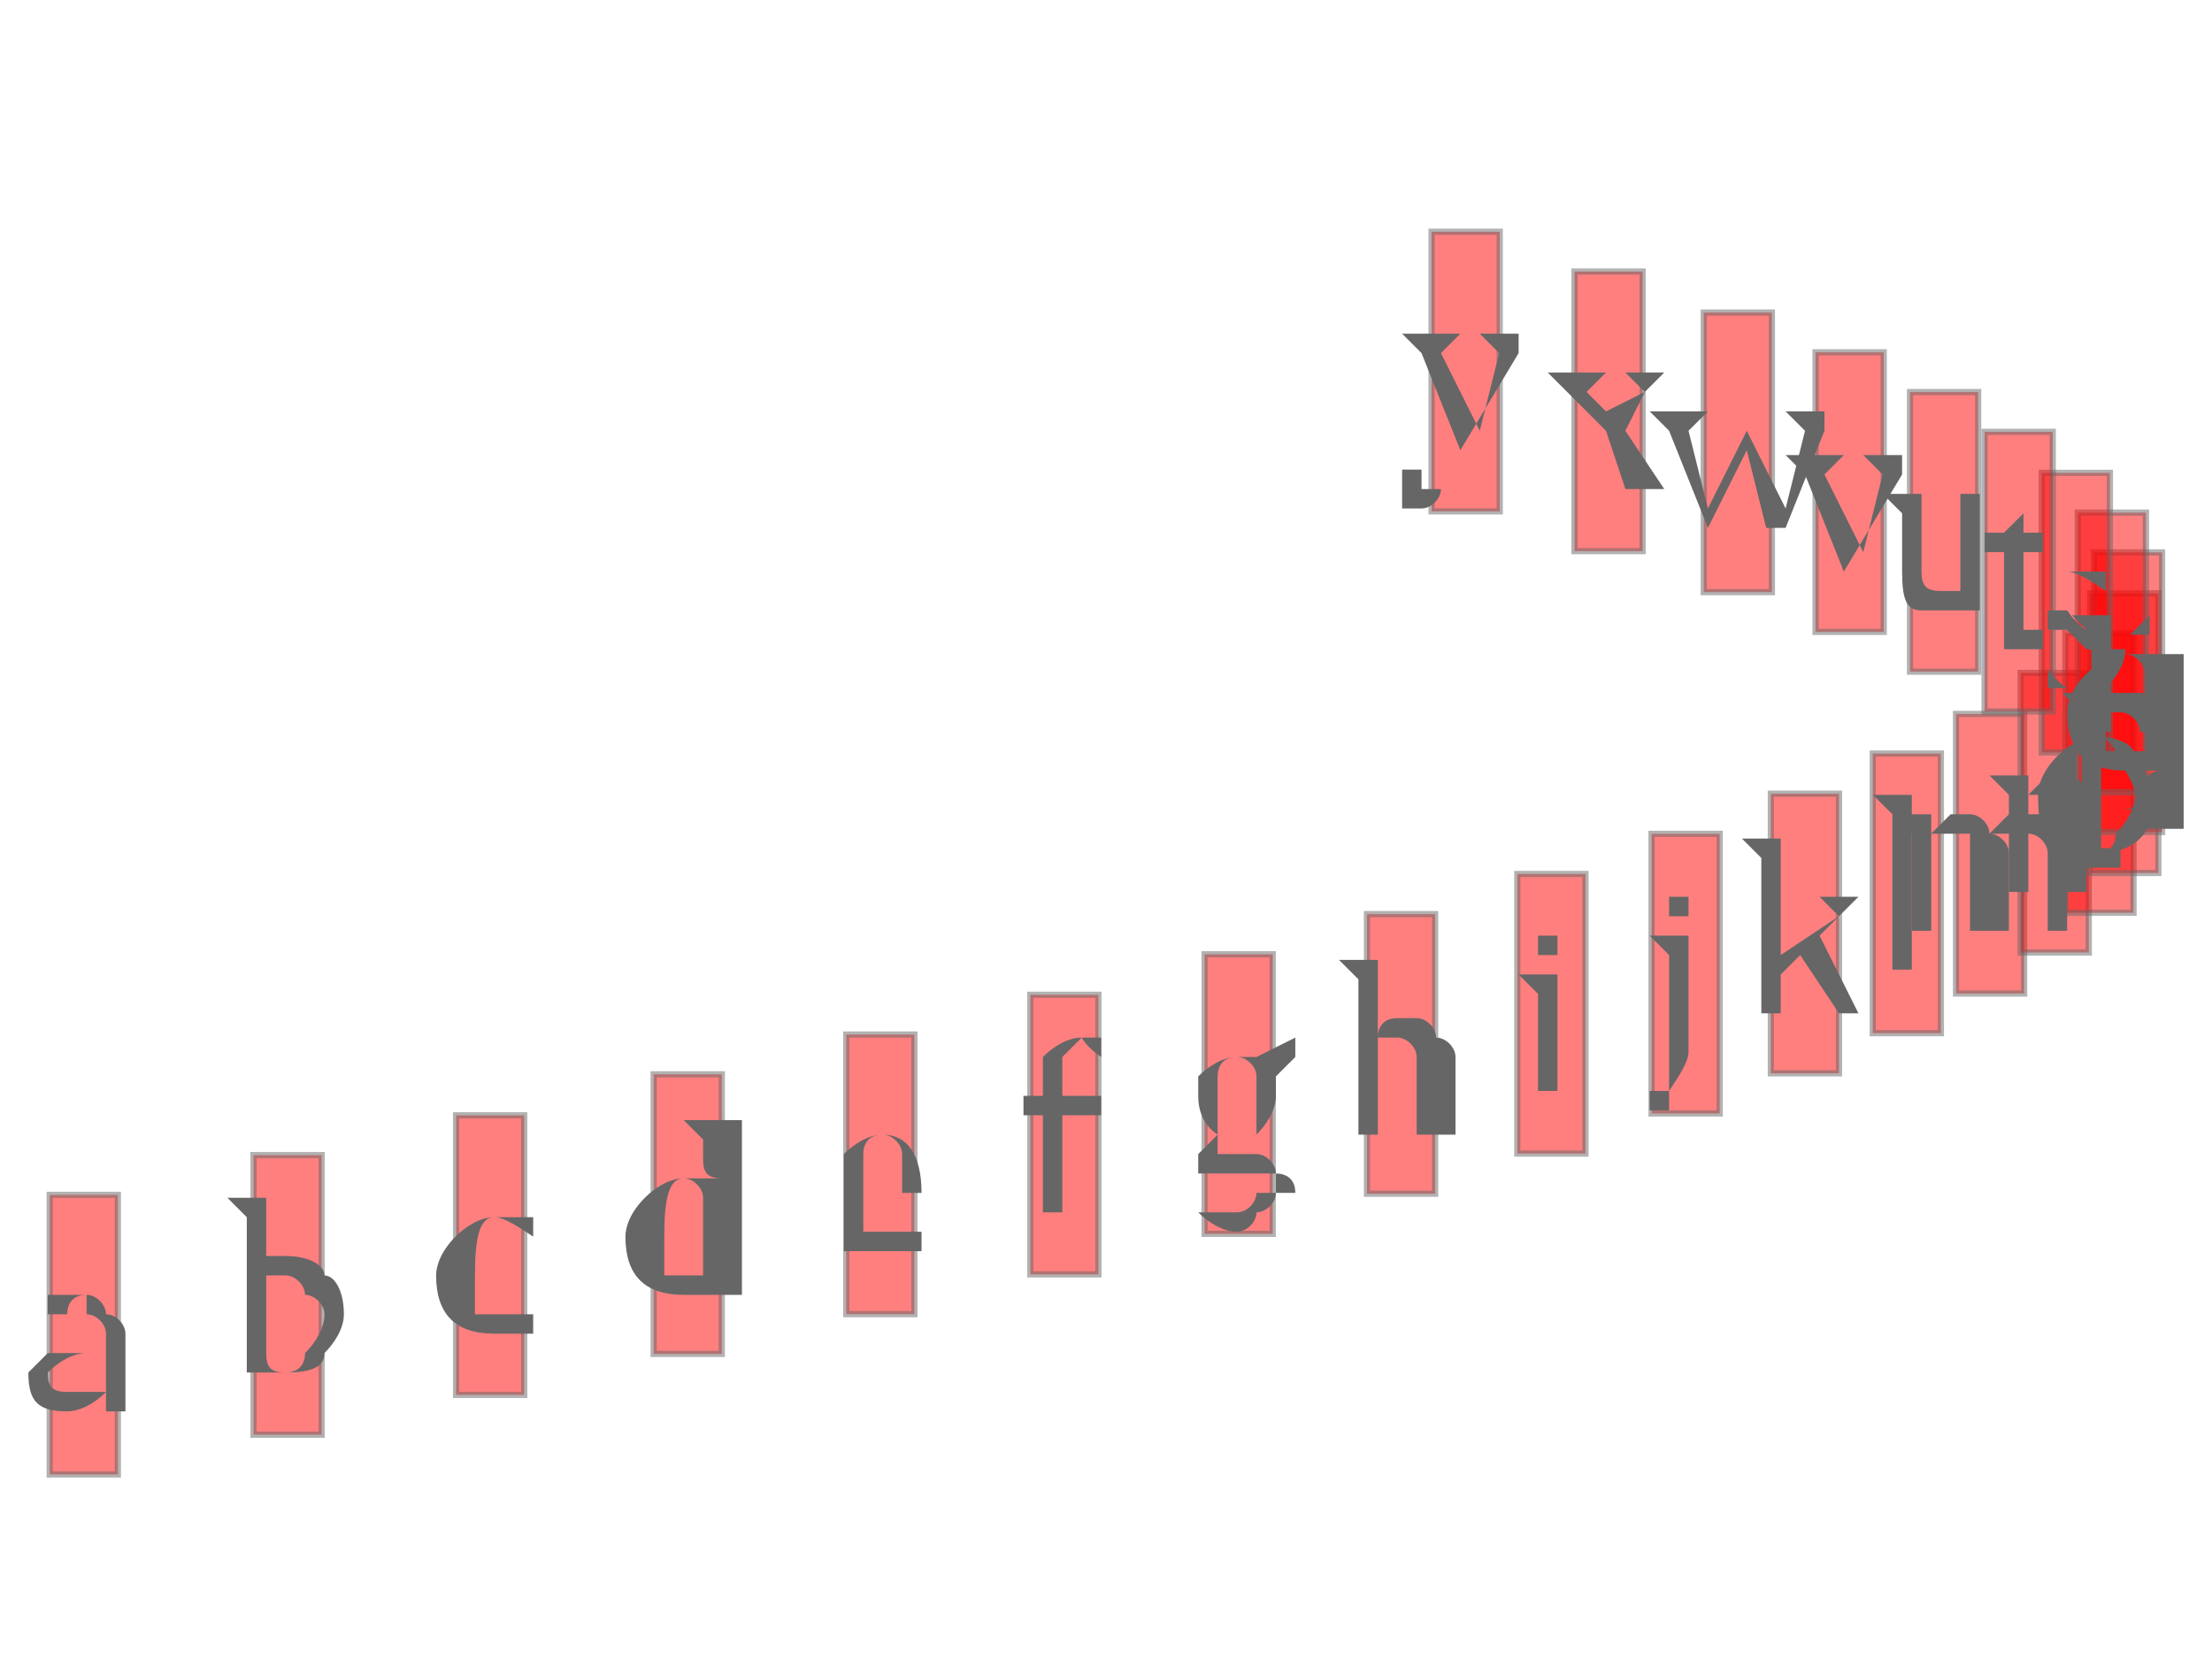
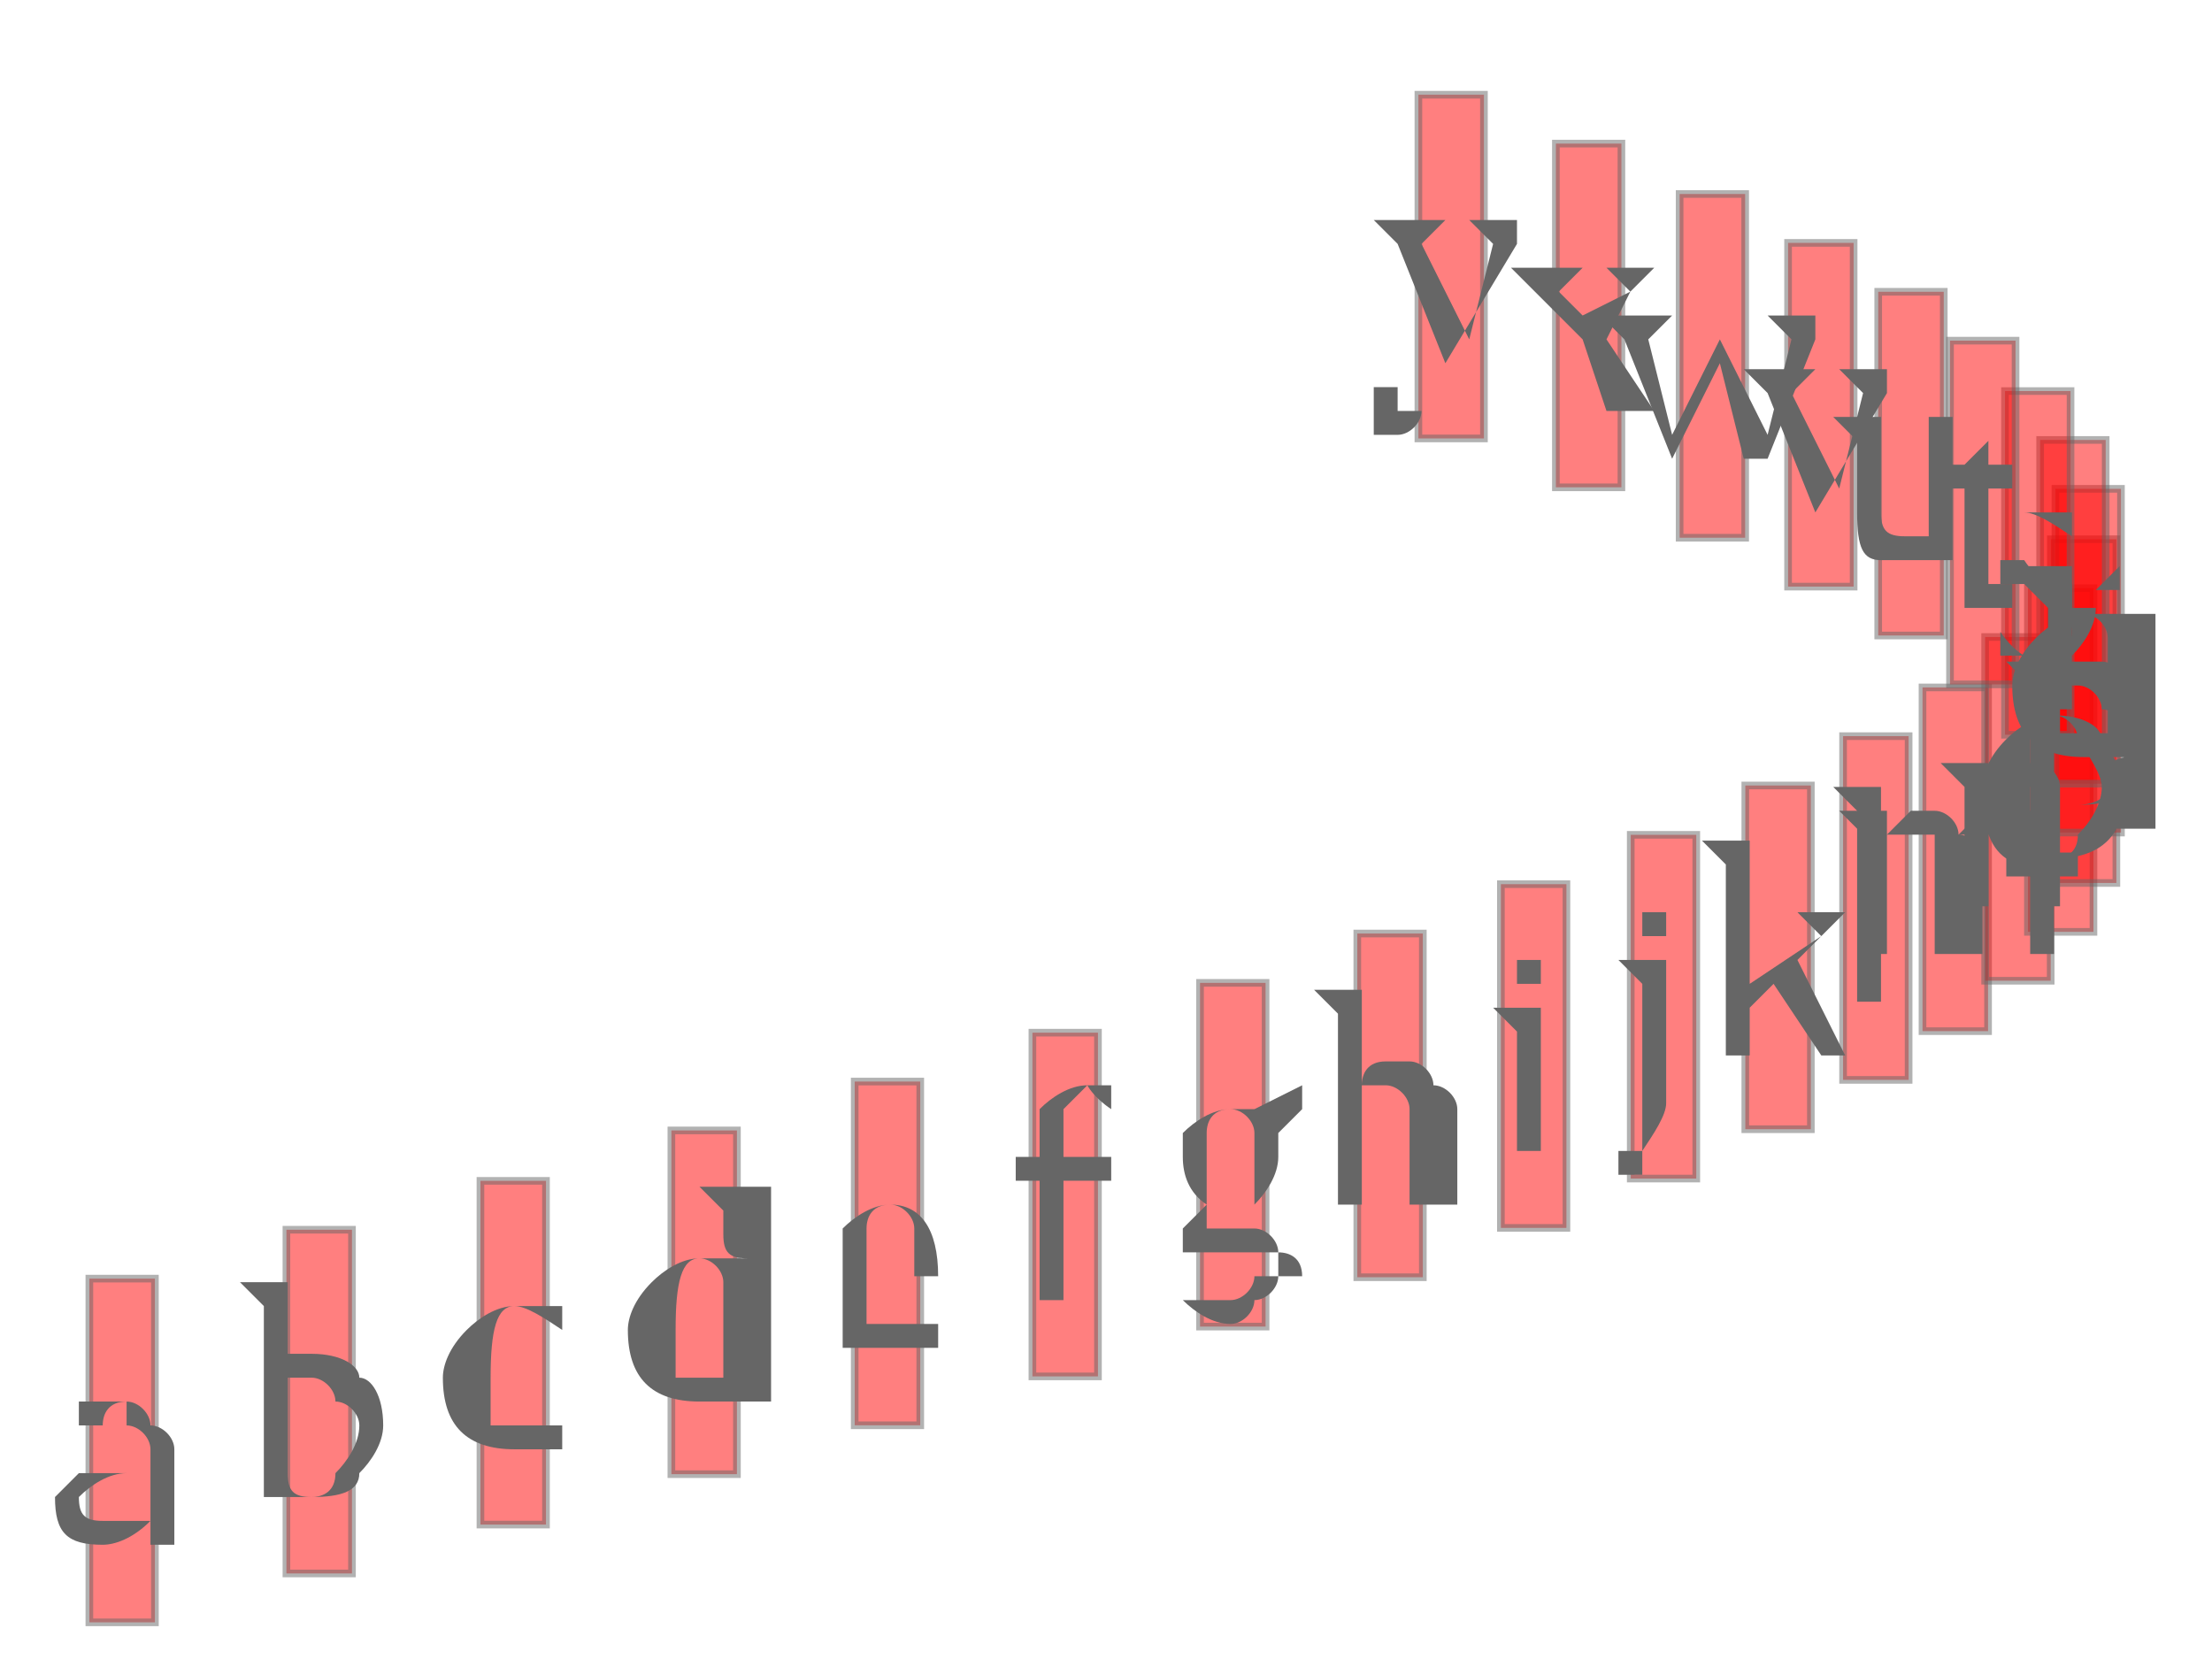
- <svg xmlns="http://www.w3.org/2000/svg" viewBox="-0.89 -0.562 1.78 1.086" version="1.1" width="800.0" height="600.0">
+ <svg xmlns="http://www.w3.org/2000/svg" viewBox="-0.707 -0.562 1.415 1.086" version="1.1" width="800.0" height="600.0">
  <g stroke-width="5.0e-3" stroke="#666666" fill="#FF0000" fill-opacity="0.5" stroke-opacity="0.5">
-     <rect width="5.483870967741944e-2" height="0.225" x="-0.85" y="0.275" />
-     <rect width="5.483870967741933e-2" height="0.225" x="-0.686" y="0.243" />
-     <rect width="5.4838709677419384e-2" height="0.225" x="-0.523" y="0.211" />
-     <rect width="5.483870967741944e-2" height="0.225" x="-0.364" y="0.178" />
-     <rect width="5.483870967741944e-2" height="0.225" x="-0.209" y="0.146" />
-     <rect width="5.483870967741933e-2" height="0.225" x="-6.093120576240485e-2" y="0.114" />
-     <rect width="5.483870967741955e-2" height="0.225" x="7.932420111432092e-2" y="8.139534883720939e-2" />
-     <rect width="5.483870967741944e-2" height="0.225" x="0.21" y="4.9095607235142225e-2" />
-     <rect width="5.483870967741944e-2" height="0.225" x="0.331" y="1.6795865633075002e-2" />
-     <rect width="5.483870967741922e-2" height="0.225" x="0.439" y="-1.5503875968992165e-2" />
-     <rect width="5.483870967741922e-2" height="0.225" x="0.535" y="-4.780361757105933e-2" />
-     <rect width="5.483870967741944e-2" height="0.225" x="0.617" y="-8.01033591731265e-2" />
-     <rect width="5.483870967741944e-2" height="0.225" x="0.684" y="-0.112" />
-     <rect width="5.483870967741944e-2" height="0.225" x="0.736" y="-0.145" />
-     <rect width="5.483870967741944e-2" height="0.225" x="0.772" y="-0.177" />
-     <rect width="5.483870967741944e-2" height="0.225" x="0.792" y="-0.209" />
-     <rect width="5.483870967741922e-2" height="0.225" x="0.795" y="-0.242" />
-     <rect width="5.483870967741966e-2" height="0.225" x="0.782" y="-0.274" />
-     <rect width="5.483870967741944e-2" height="0.225" x="0.753" y="-0.306" />
-     <rect width="5.483870967741944e-2" height="0.225" x="0.707" y="-0.339" />
-     <rect width="5.483870967741922e-2" height="0.225" x="0.647" y="-0.371" />
-     <rect width="5.483870967741944e-2" height="0.225" x="0.571" y="-0.403" />
-     <rect width="5.483870967741944e-2" height="0.225" x="0.481" y="-0.435" />
-     <rect width="5.483870967741944e-2" height="0.225" x="0.377" y="-0.468" />
-     <rect width="5.483870967741944e-2" height="0.225" x="0.262" y="-0.5" />
+     <rect width="4.290322580645167e-2" height="0.225" x="-0.665" y="0.275" />
+     <rect width="4.290322580645167e-2" height="0.225" x="-0.536" y="0.243" />
+     <rect width="4.290322580645162e-2" height="0.225" x="-0.409" y="0.211" />
+     <rect width="4.290322580645167e-2" height="0.225" x="-0.284" y="0.178" />
+     <rect width="4.290322580645167e-2" height="0.225" x="-0.164" y="0.146" />
+     <rect width="4.290322580645156e-2" height="0.225" x="-4.766970803764614e-2" y="0.114" />
+     <rect width="4.2903225806451784e-2" height="0.225" x="6.2059522048262816e-2" y="8.139534883720939e-2" />
+     <rect width="4.290322580645156e-2" height="0.225" x="0.165" y="4.9095607235142225e-2" />
+     <rect width="4.2903225806451784e-2" height="0.225" x="0.259" y="1.6795865633075002e-2" />
+     <rect width="4.290322580645145e-2" height="0.225" x="0.344" y="-1.5503875968992165e-2" />
+     <rect width="4.290322580645145e-2" height="0.225" x="0.419" y="-4.780361757105933e-2" />
+     <rect width="4.290322580645167e-2" height="0.225" x="0.483" y="-8.01033591731265e-2" />
+     <rect width="4.290322580645167e-2" height="0.225" x="0.535" y="-0.112" />
+     <rect width="4.290322580645167e-2" height="0.225" x="0.576" y="-0.145" />
+     <rect width="4.290322580645167e-2" height="0.225" x="0.604" y="-0.177" />
+     <rect width="4.290322580645167e-2" height="0.225" x="0.619" y="-0.209" />
+     <rect width="4.290322580645167e-2" height="0.225" x="0.622" y="-0.242" />
+     <rect width="4.290322580645167e-2" height="0.225" x="0.612" y="-0.274" />
+     <rect width="4.290322580645167e-2" height="0.225" x="0.589" y="-0.306" />
+     <rect width="4.290322580645167e-2" height="0.225" x="0.553" y="-0.339" />
+     <rect width="4.290322580645145e-2" height="0.225" x="0.506" y="-0.371" />
+     <rect width="4.2903225806451895e-2" height="0.225" x="0.447" y="-0.403" />
+     <rect width="4.2903225806451895e-2" height="0.225" x="0.376" y="-0.435" />
+     <rect width="4.290322580645156e-2" height="0.225" x="0.295" y="-0.468" />
+     <rect width="4.290322580645167e-2" height="0.225" x="0.205" y="-0.5" />
  </g>
  <g stroke-width="0.0" stroke="none" fill="#666666" fill-opacity="1.0" font-size="0.2" text-anchor="middle">
-     <text x="-0.823" y="0.45">a</text>
-     <text x="-0.658" y="0.417">b</text>
-     <text x="-0.496" y="0.385">c</text>
-     <text x="-0.336" y="0.353">d</text>
-     <text x="-0.182" y="0.32">e</text>
-     <text x="-3.351185092369524e-2" y="0.288">f</text>
-     <text x="0.107" y="0.256">g</text>
-     <text x="0.238" y="0.224">h</text>
-     <text x="0.358" y="0.191">i</text>
-     <text x="0.467" y="0.159">j</text>
-     <text x="0.562" y="0.127">k</text>
-     <text x="0.644" y="9.431524547803632e-2">l</text>
-     <text x="0.711" y="6.201550387596905e-2">m</text>
-     <text x="0.763" y="2.9715762273901936e-2">n</text>
-     <text x="0.799" y="-2.5839793281652312e-3">o</text>
-     <text x="0.819" y="-3.488372093023251e-2">p</text>
-     <text x="0.823" y="-6.718346253229968e-2">q</text>
-     <text x="0.81" y="-9.948320413436673e-2">r</text>
-     <text x="0.78" y="-0.132">s</text>
-     <text x="0.735" y="-0.164">t</text>
-     <text x="0.674" y="-0.196">u</text>
-     <text x="0.598" y="-0.229">v</text>
-     <text x="0.508" y="-0.261">w</text>
-     <text x="0.405" y="-0.293">x</text>
-     <text x="0.289" y="-0.326">y</text>
+     <text x="-0.644" y="0.45">a</text>
+     <text x="-0.515" y="0.417">b</text>
+     <text x="-0.388" y="0.385">c</text>
+     <text x="-0.263" y="0.353">d</text>
+     <text x="-0.142" y="0.32">e</text>
+     <text x="-2.6218095134420416e-2" y="0.288">f</text>
+     <text x="8.351113495148865e-2" y="0.256">g</text>
+     <text x="0.186" y="0.224">h</text>
+     <text x="0.28" y="0.191">i</text>
+     <text x="0.365" y="0.159">j</text>
+     <text x="0.44" y="0.127">k</text>
+     <text x="0.504" y="9.431524547803632e-2">l</text>
+     <text x="0.557" y="6.201550387596905e-2">m</text>
+     <text x="0.597" y="2.9715762273901936e-2">n</text>
+     <text x="0.625" y="-2.5839793281652312e-3">o</text>
+     <text x="0.641" y="-3.488372093023251e-2">p</text>
+     <text x="0.644" y="-6.718346253229968e-2">q</text>
+     <text x="0.633" y="-9.948320413436673e-2">r</text>
+     <text x="0.61" y="-0.132">s</text>
+     <text x="0.575" y="-0.164">t</text>
+     <text x="0.527" y="-0.196">u</text>
+     <text x="0.468" y="-0.229">v</text>
+     <text x="0.398" y="-0.261">w</text>
+     <text x="0.317" y="-0.293">x</text>
+     <text x="0.226" y="-0.326">y</text>
  </g>
</svg>
